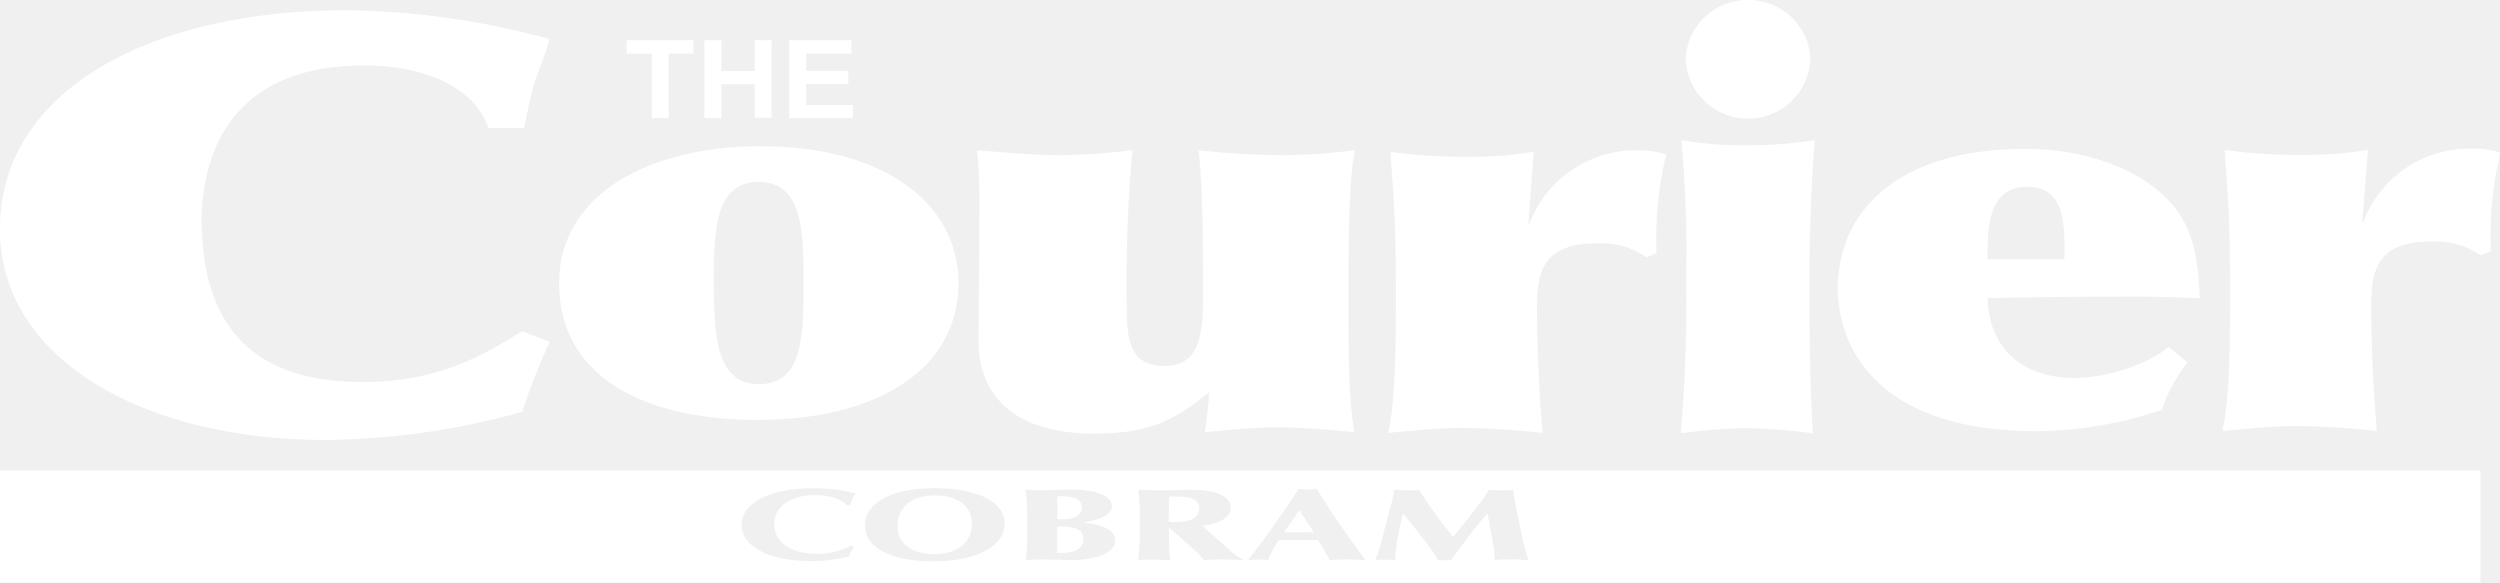
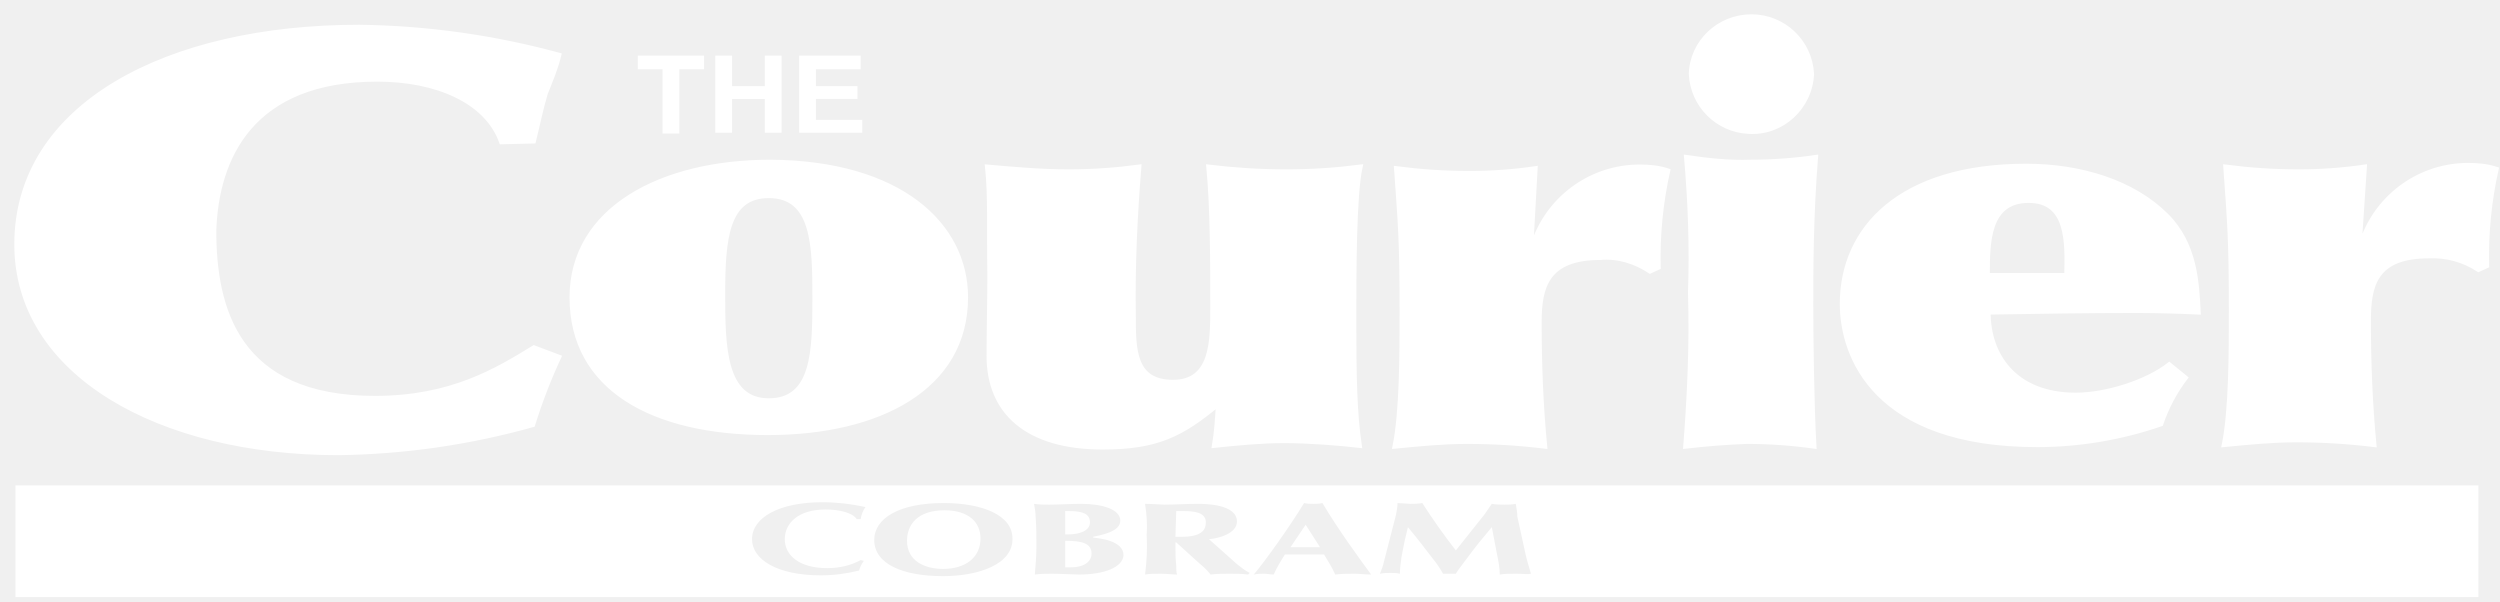
- <svg xmlns="http://www.w3.org/2000/svg" id="Layer_1" data-name="Layer 1" viewBox="0 0 310.71 72.4">
-   <defs>
-     <style>.cls-1,.cls-2{fill:#fff;}.cls-1{stroke:#fff;stroke-width:0.25px;}</style>
-   </defs>
-   <path class="cls-1" d="M60.81,15.8C59,10.66,52.65,8,45.33,8c-15.7,0-20.09,9.7-20.41,18.83,0,9.56,2.83,20.78,20.09,20.78,9.63,0,15.28-3.47,19.88-6.3l3.25,1.23a87,87,0,0,0-3.35,8.55,94.1,94.1,0,0,1-24.38,3.47C18,54.54.12,44.62.12,28.47.12,11.09,19.17,1.39,43,1.39A99.44,99.44,0,0,1,68.14,4.94C67.72,6.6,67,8.2,66.46,9.79c-.62,2-1,4-1.46,6Z" />
-   <path class="cls-1" d="M119,35.12c0,11.29-10.92,16.94-24.78,16.94-14.37,0-24.61-5.46-24.61-16.88,0-11,11.25-16.88,24.86-16.88C110.69,18.3,119,26,119,35.12ZM94.3,22.49c-5.2,0-5.71,5.2-5.71,12.18,0,6.47.09,13.2,5.71,13.2S100,41.78,100,35.18,99.85,22.49,94.3,22.49Z" />
-   <path class="cls-1" d="M121.56,18.81c3.39.27,6.78.6,10.17.6a77.73,77.73,0,0,0,8.87-.6,181.68,181.68,0,0,0-.7,18.51c0,4.31,0,8.29,4.87,8.29s4.87-5,4.87-9.22c0-5.83,0-12.4-.52-17.58a95.16,95.16,0,0,0,9.83.6,72.6,72.6,0,0,0,9.3-.6c-.79,3.45-.79,13.27-.79,19.37,0,6.77.09,11.55.7,15.39-2.61-.26-6.35-.59-9.48-.59-2.87,0-5.91.33-8.78.59a49,49,0,0,0,.52-5.1c-4.52,3.71-7.65,5.3-14.43,5.3-9.48,0-14.26-4.37-14.26-11.41,0-2.78.09-7.23.09-10C121.82,26.25,122,22.53,121.56,18.81Z" />
-   <path class="cls-1" d="M189.81,28h.33a14,14,0,0,1,13.18-9.19,10.93,10.93,0,0,1,3.61.47,44.73,44.73,0,0,0-1.18,12.09l-1.09.47a9.9,9.9,0,0,0-6.21-1.72c-6.71,0-7.55,3.57-7.55,8,0,5.23.25,10.38.67,15.54a97.83,97.83,0,0,0-9.82-.6c-3,0-6,.33-9.06.6.92-4.3.92-11.57.92-16.86,0-8.79-.16-10.77-.67-17.78a66,66,0,0,0,9.23.6,49.89,49.89,0,0,0,8.31-.6Z" />
-   <path class="cls-1" d="M209.11,17.57a45.59,45.59,0,0,0,8.11.62,54.25,54.25,0,0,0,8.18-.62c-.58,7.52-.65,14.14-.65,18.41,0,4,.07,12.48.43,17.72a70.81,70.81,0,0,0-8.47-.62,73.58,73.58,0,0,0-7.68.62,184.74,184.74,0,0,0,.65-19.17A148.53,148.53,0,0,0,209.11,17.57ZM217.29.12a7.57,7.57,0,0,1,7.6,7.25,7.65,7.65,0,0,1-15.28,0A7.59,7.59,0,0,1,217.29.12Z" />
-   <path class="cls-1" d="M271.69,45.06a20.44,20.44,0,0,0-3.12,5.77,49.16,49.16,0,0,1-15.51,2.63c-20.36,0-24.53-11.09-24.53-17.58,0-9.44,7.28-17.25,23.14-17.25,6.76,0,13.43,2,17.59,6.17,3.56,3.61,3.82,8.26,4,12.13-2.25-.06-5.11-.2-7.63-.2q-9.36,0-18.72.2c0,5.18,3.21,10.17,10.92,10.17,3.82,0,8.93-1.58,11.7-3.81Zm-15-12.72c.08-4.2.17-9.25-4.68-9.25-5.12,0-5.12,5.25-5.12,9.25Z" />
-   <path class="cls-1" d="M293.45,27.77h.33A14,14,0,0,1,307,18.59a11,11,0,0,1,3.61.46,44.73,44.73,0,0,0-1.18,12.09l-1.09.47a10,10,0,0,0-6.21-1.72c-6.71,0-7.55,3.57-7.55,8,0,5.22.25,10.37.67,15.53a97.83,97.83,0,0,0-9.82-.6c-3,0-6,.33-9.06.6.92-4.3.92-11.57.92-16.86,0-8.79-.17-10.77-.67-17.78a64.55,64.55,0,0,0,9.23.6,48.77,48.77,0,0,0,8.31-.6Z" />
-   <path class="cls-2" d="M81,14.68v-8H77.88V5h8.31V6.67H83.1v8Z" />
-   <path class="cls-2" d="M87.55,14.68V5h2.11V8.83h4.13V5H95.9v9.64H93.79V10.47H89.66v4.21Z" />
-   <path class="cls-2" d="M98.09,14.68V5h7.73V6.67H100.2V8.8h5.23v1.64H100.2v2.61H106v1.63Z" />
-   <path class="cls-2" d="M134.46,63.1c0-1-.83-1.43-2.55-1.43h-.49c0,.16,0,.89,0,1v1.86h.45C133.14,64.6,134.46,64.21,134.46,63.1Z" />
-   <path class="cls-2" d="M131.4,65.42c0,2.06,0,2.47,0,3.29a6.59,6.59,0,0,0,.67,0c1.8,0,2.57-.76,2.57-1.7C134.69,65.71,133.48,65.42,131.4,65.42Z" />
-   <path class="cls-2" d="M146.15,61.72a8,8,0,0,0-.85,0l-.05,3.15h.67c.83,0,3.13,0,3.13-1.67C149.05,61.8,147.42,61.72,146.15,61.72Z" />
-   <path class="cls-2" d="M116.25,61.57c-3.4,0-4.69,1.81-4.69,3.79,0,2.51,2.19,3.52,4.51,3.52,2.84,0,4.72-1.39,4.72-3.8C120.79,63,119.15,61.57,116.25,61.57Z" />
-   <path class="cls-2" d="M0,58.48V72.4H308.28V58.48ZM101.56,68.84a9.2,9.2,0,0,0,4.2-1l.38.12a5.81,5.81,0,0,0-.64,1.2,18.87,18.87,0,0,1-4.79.57c-5.47,0-8.55-2-8.55-4.48,0-2.67,3.39-4.57,8.8-4.57a21,21,0,0,1,5.38.64,3.41,3.41,0,0,0-.64,1.46h-.49c-.54-.76-2.17-1.24-3.91-1.24-3.42,0-5.08,1.66-5.08,3.66S98.1,68.84,101.56,68.84Zm14.51.93c-5,0-8.58-1.51-8.58-4.48,0-2.66,3.08-4.62,8.72-4.62,4.8,0,8.64,1.47,8.64,4.38C124.85,68.3,120.56,69.77,116.07,69.77Zm17-.16c-.61,0-2.39-.08-3.33-.08-.72,0-1.48,0-2.24.08a28.94,28.94,0,0,0,.18-3.51c0-1.21,0-2.43-.06-3.65a11.24,11.24,0,0,0-.21-1.6,16,16,0,0,0,1.93.08c1.09,0,2.57-.08,4-.08,2.68,0,4.85.71,4.85,2.07s-2.46,1.83-3.42,2v.06c.89.09,3.82.37,3.82,2.18C138.64,68.65,136.34,69.61,133.1,69.61Zm21.27,0c-.76-.06-1.54-.08-2.32-.08-1,0-1.5,0-2.35.08a9,9,0,0,0-1.3-1.33l-3-2.66a.17.17,0,0,0-.09,0s0,0,0,.07c0,1.19,0,1.88.07,2.82a6.07,6.07,0,0,0,.11,1.12c-.63,0-1.34-.08-2-.08s-1.47,0-2,.08a30.41,30.41,0,0,0,.18-4.88,20.22,20.22,0,0,0-.18-3.88c1,0,1.88.08,2.43.08,1.39,0,2.8-.08,4.18-.08.81,0,4.88,0,4.88,2.25,0,1.5-2.26,2.12-3.54,2.21l3.47,3.09a8.77,8.77,0,0,0,1.61,1.13Zm13.27-.08a23,23,0,0,0-2.37.08,23.78,23.78,0,0,0-1.43-2.49c-.76,0-1.52,0-2.33,0l-2.56,0a18,18,0,0,0-1.35,2.49,12.09,12.09,0,0,0-1.22-.08,8.26,8.26,0,0,0-1.26.08c1.37-1.63,4.76-6.37,6.3-8.86a9.33,9.33,0,0,0,1.17.08,8.11,8.11,0,0,0,1.09-.08c2.1,3.48,4.67,7,6.06,8.86C169,69.55,168.33,69.53,167.64,69.53Zm20.33,0c-1,0-1.5,0-2.15.09a16,16,0,0,0-.35-2.75c-.09-.49-.49-2.64-.56-3.08-1.54,1.78-1.7,2-3.2,4-.87,1.16-1,1.32-1.32,1.84-.15,0-.44,0-.8,0a5.81,5.81,0,0,0-.83,0,12.1,12.1,0,0,0-1.27-1.91c-1-1.3-2-2.6-3.08-3.88a34.7,34.7,0,0,0-.79,3.72,15,15,0,0,0-.2,2.07,9.67,9.67,0,0,0-1.2-.08c-.38,0-.83,0-1.26.08a9.73,9.73,0,0,0,.52-1.49l1.54-5.8a7.41,7.41,0,0,0,.25-1.47c.44,0,1.18.08,1.63.08s1,0,1.47-.08a63.5,63.5,0,0,0,4.25,5.86c1.25-1.49,2.45-3,3.57-4.51a10.1,10.1,0,0,0,.9-1.35,12.25,12.25,0,0,0,1.6.08,11.34,11.34,0,0,0,1.39-.08c.07.48.16,1.19.25,1.64l.87,4.13a24.45,24.45,0,0,0,.8,3C189.29,69.55,188.71,69.52,188,69.52Z" />
-   <path class="cls-2" d="M159.59,66.16c.61,0,1.21,0,1.81,0s1.25,0,1.88,0l-1.79-2.76Z" />
+ <svg xmlns="http://www.w3.org/2000/svg" width="162" height="39" viewBox="0 0 162 39">
+   <g fill="#FFF" fill-rule="nonzero">
+     <path stroke="#FFF" stroke-width=".25" d="M32.475 9.225c-.932-2.655-4.193-4.06-8.024-4.06-8.128 0-10.405 5.049-10.56 9.786 0 4.997 1.449 10.827 10.405 10.827 4.97 0 7.92-1.822 10.302-3.28l1.656.625a35.423 35.423 0 0 0-1.708 4.425 49.053 49.053 0 0 1-12.632 1.822c-11.596 0-20.862-5.154-20.862-13.534 0-9.058 9.836-14.107 22.208-14.107 4.4.052 8.801.676 12.994 1.822-.207.885-.57 1.717-.88 2.498-.31 1.041-.517 2.083-.776 3.124l-2.123.052zM62.605 19.271c0 5.882-5.643 8.797-12.84 8.797-7.454 0-12.734-2.863-12.734-8.797 0-5.726 5.798-8.797 12.89-8.797 8.387.052 12.684 4.06 12.684 8.797zm-12.787-6.559c-2.692 0-2.951 2.707-2.951 6.351 0 3.384.052 6.871 2.95 6.871 2.9 0 2.951-3.175 2.951-6.61 0-3.436-.051-6.612-2.95-6.612zM63.95 10.786c1.76.156 3.52.313 5.28.313 1.554 0 3.055-.104 4.608-.313-.259 3.228-.414 6.403-.362 9.63 0 2.239 0 4.321 2.537 4.321 2.536 0 2.536-2.603 2.536-4.79 0-3.018 0-6.454-.259-9.16 1.709.208 3.365.312 5.074.312 1.604 0 3.21-.104 4.814-.313-.414 1.822-.414 6.924-.414 10.099 0 3.54.052 5.986.362 8.016-1.346-.156-3.313-.312-4.918-.312-1.5 0-3.054.156-4.555.312.155-.885.207-1.77.259-2.654-2.33 1.926-3.935 2.758-7.455 2.758-4.918 0-7.403-2.29-7.403-5.934 0-1.457.052-3.748.052-5.205-.052-3.176.052-5.154-.156-7.08zM99.257 15.575h.155a7.282 7.282 0 0 1 6.833-4.789c.622 0 1.243.052 1.864.26a25.762 25.762 0 0 0-.621 6.3l-.57.26c-.932-.625-2.07-.99-3.21-.885-3.468 0-3.934 1.874-3.934 4.164 0 2.707.104 5.414.363 8.068a41.477 41.477 0 0 0-5.074-.312c-1.553 0-3.106.156-4.71.312.465-2.238.465-6.038.465-8.797 0-4.58-.103-5.622-.362-9.266 1.605.209 3.158.313 4.763.313a29.3 29.3 0 0 0 4.296-.313l-.258 4.685zM109.248 10.162c1.398.208 2.795.364 4.193.312 1.398 0 2.847-.104 4.245-.312-.31 3.904-.31 7.34-.31 9.578 0 2.082.051 6.507.207 9.213a30.729 30.729 0 0 0-4.4-.312c-1.347.052-2.64.156-3.987.312.259-3.331.414-6.663.31-9.994.104-2.915 0-5.882-.258-8.797zm4.245-9.11a3.937 3.937 0 0 1 3.934 3.748c-.103 2.186-1.967 3.904-4.141 3.748a3.938 3.938 0 0 1-3.727-3.748c.051-2.082 1.811-3.748 3.934-3.748zM141.655 24.477a10.545 10.545 0 0 0-1.605 3.019 24.736 24.736 0 0 1-8.024 1.353c-10.56 0-12.683-5.778-12.683-9.161 0-4.893 3.779-8.954 11.958-8.954 3.52 0 6.937 1.041 9.112 3.228 1.863 1.874 1.967 4.32 2.07 6.298a91.898 91.898 0 0 0-3.934-.104c-3.21 0-6.471.052-9.68.104 0 2.707 1.656 5.31 5.642 5.31 1.967 0 4.607-.833 6.057-1.978l1.087.885zm-7.765-6.663c.051-2.187.103-4.79-2.433-4.79-2.64 0-2.64 2.708-2.64 4.79h5.073zM152.94 15.471h.156a7.282 7.282 0 0 1 6.833-4.789c.621 0 1.243.052 1.864.26a25.762 25.762 0 0 0-.621 6.3l-.57.26a5.356 5.356 0 0 0-3.21-.886c-3.468 0-3.882 1.874-3.882 4.165 0 2.707.104 5.414.362 8.068a41.477 41.477 0 0 0-5.073-.312c-1.553 0-3.106.156-4.71.312.465-2.238.465-6.038.465-8.797 0-4.58-.104-5.622-.362-9.266 1.604.209 3.158.313 4.762.313a29.3 29.3 0 0 0 4.297-.313l-.31 4.685z" />
+     <path d="M42.932 8.652V4.488h-1.604v-.885h4.296v.885H44.02v4.164zM46.35 8.652v-5.05h1.086v1.979h2.123V3.603h1.087V8.6h-1.087V6.414h-2.123V8.6H46.35zM51.785 8.652v-5.05h3.986v.886h-2.899V5.58h2.692v.833h-2.692v1.353h3.003V8.6h-4.09zM70.629 33.847c0-.521-.415-.73-1.346-.73h-.26V34.629h.208c.673 0 1.398-.209 1.398-.781zM69.024 35.044v1.718h.362c.932 0 1.346-.417 1.346-.885 0-.677-.621-.833-1.708-.833zM76.686 33.118h-.466l-.052 1.666h.362c.414 0 1.605 0 1.605-.885.052-.73-.828-.781-1.45-.781zM61.207 33.066c-1.76 0-2.433.937-2.433 1.978 0 1.301 1.139 1.822 2.33 1.822 1.449 0 2.432-.729 2.432-1.978 0-1.093-.828-1.822-2.33-1.822z" />
+     <path d="M1 31.452v7.236h159.602v-7.236H1zm52.597 5.362c.776 0 1.501-.156 2.174-.52l.207.051a1.763 1.763 0 0 0-.31.625c-.829.208-1.657.312-2.485.312-2.848 0-4.452-1.04-4.452-2.342 0-1.406 1.76-2.395 4.555-2.395.932 0 1.864.104 2.796.313a1.768 1.768 0 0 0-.31.78h-.26c-.259-.416-1.139-.624-2.019-.624-1.76 0-2.64.885-2.64 1.926 0 1.04.932 1.874 2.744 1.874zm7.506.52c-2.588 0-4.452-.78-4.452-2.342 0-1.406 1.605-2.395 4.504-2.395 2.485 0 4.452.781 4.452 2.29.052 1.666-2.174 2.447-4.504 2.447zm8.8-.104c-.31 0-1.242-.052-1.708-.052-.362 0-.776 0-1.138.052.051-.625.103-1.197.103-1.822 0-.624 0-1.25-.052-1.926 0-.26-.051-.572-.103-.833.31.052.673.052.983.052.57 0 1.346-.052 2.071-.052 1.398 0 2.537.365 2.537 1.093 0 .73-1.294.937-1.76 1.042v.052c.466.052 1.967.208 1.967 1.145-.052.78-1.243 1.25-2.9 1.25zm10.976 0c-.414-.052-.777-.052-1.19-.052-.519 0-.777 0-1.243.052a4.15 4.15 0 0 0-.673-.677l-1.553-1.405h-.052v.052c0 .625 0 .989.052 1.458 0 .208 0 .416.051.572-.31 0-.673-.052-1.035-.052-.362 0-.777 0-1.035.052.103-.833.155-1.718.103-2.55.052-.677 0-1.354-.103-2.03.517 0 .983.051 1.242.051.725 0 1.45-.052 2.174-.052.415 0 2.537 0 2.537 1.146 0 .78-1.19 1.093-1.812 1.145l1.812 1.613c.259.209.518.417.828.573l-.103.104zm6.885-.052c-.414 0-.828 0-1.242.052-.208-.468-.466-.885-.725-1.301H83.26c-.259.416-.518.833-.725 1.301-.207 0-.414-.052-.62-.052-.208 0-.415 0-.674.052.725-.833 2.485-3.331 3.262-4.633.207.052.414.052.62.052.208 0 .363 0 .57-.052 1.087 1.822 2.433 3.644 3.158 4.633-.362 0-.725-.052-1.087-.052zm10.509 0c-.518 0-.777 0-1.087.052 0-.468-.104-.937-.207-1.457-.052-.26-.26-1.354-.31-1.614-.777.937-.88 1.041-1.657 2.082-.466.625-.518.677-.673.937h-.829a6.63 6.63 0 0 0-.673-.989c-.517-.677-1.035-1.353-1.605-2.03a25.57 25.57 0 0 0-.414 1.926c-.051.364-.103.729-.103 1.093-.207-.052-.414-.052-.621-.052-.208 0-.415 0-.673.052.103-.26.207-.52.258-.78l.777-3.02c.052-.26.103-.52.103-.78.208 0 .622.051.829.051.207 0 .517 0 .776-.052a41.214 41.214 0 0 0 2.175 3.071l1.863-2.342c.156-.208.31-.468.466-.677.259.052.57.052.828.052.26 0 .466 0 .725-.052.052.26.104.625.104.833l.466 2.134c.103.521.259 1.042.414 1.562-.207.052-.518 0-.932 0z" />
+     <path d="M83.623 35.46h1.915l-.932-1.457-.983 1.457z" />
+   </g>
</svg>
